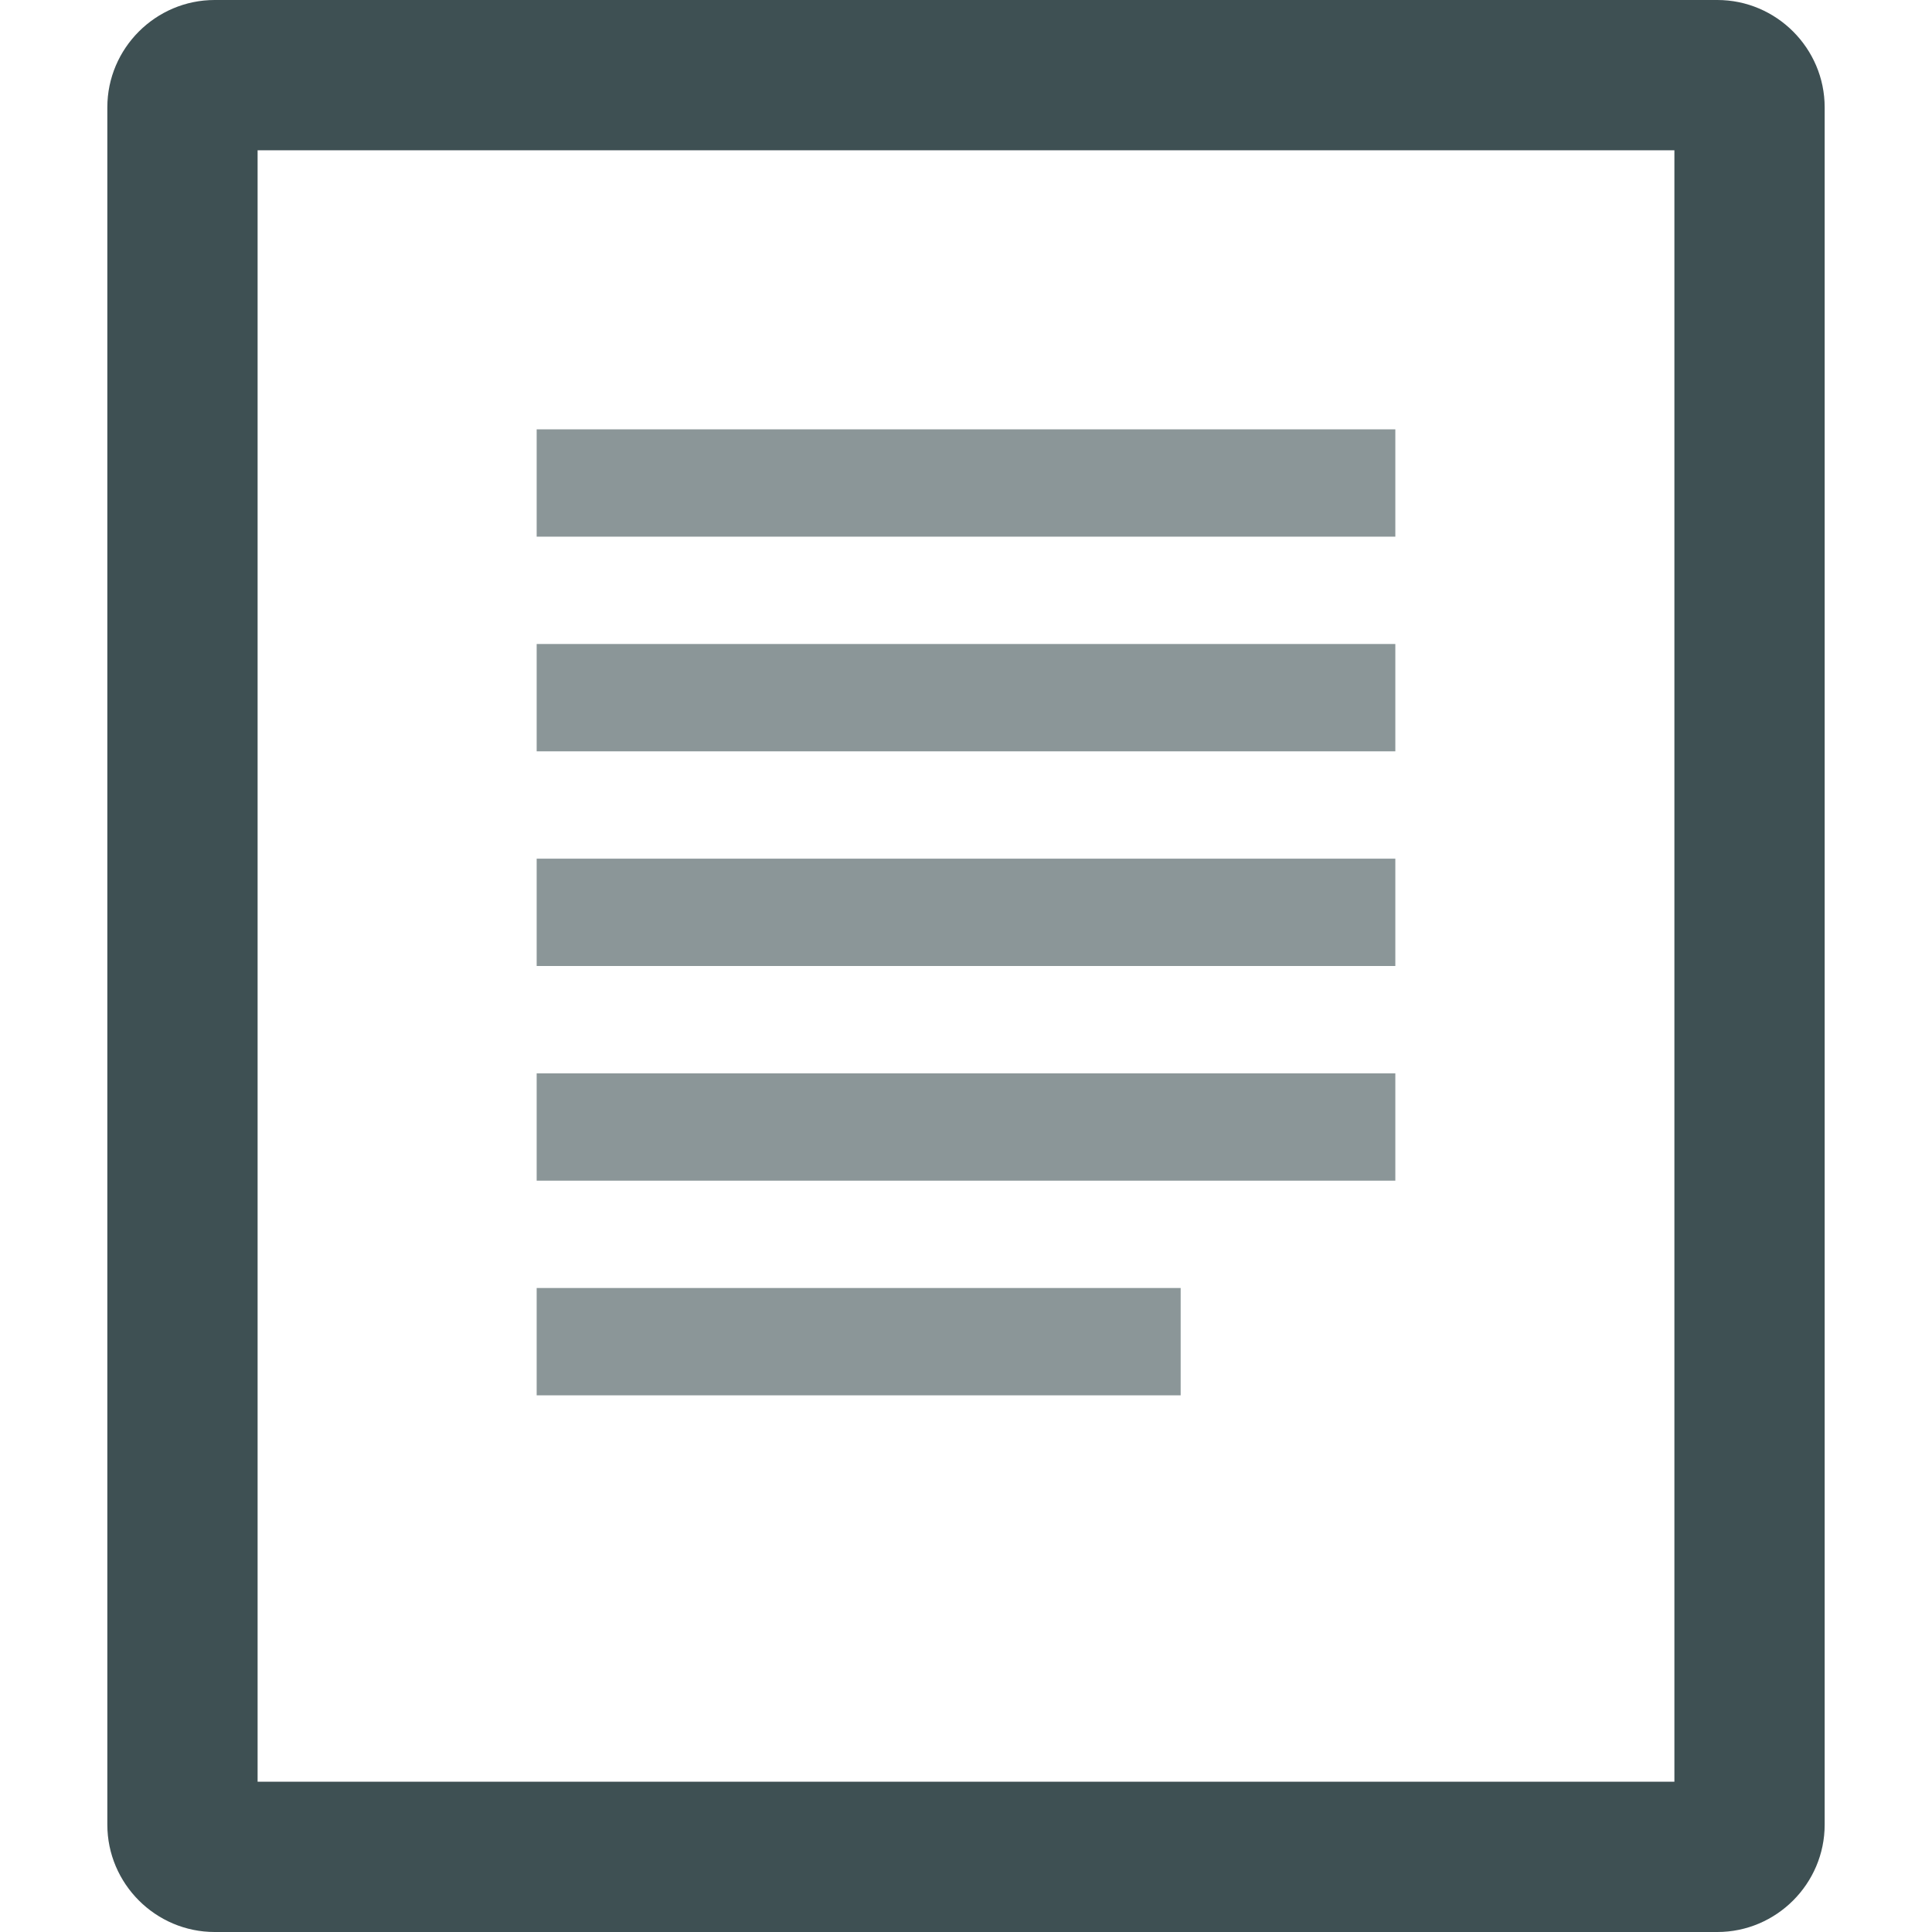
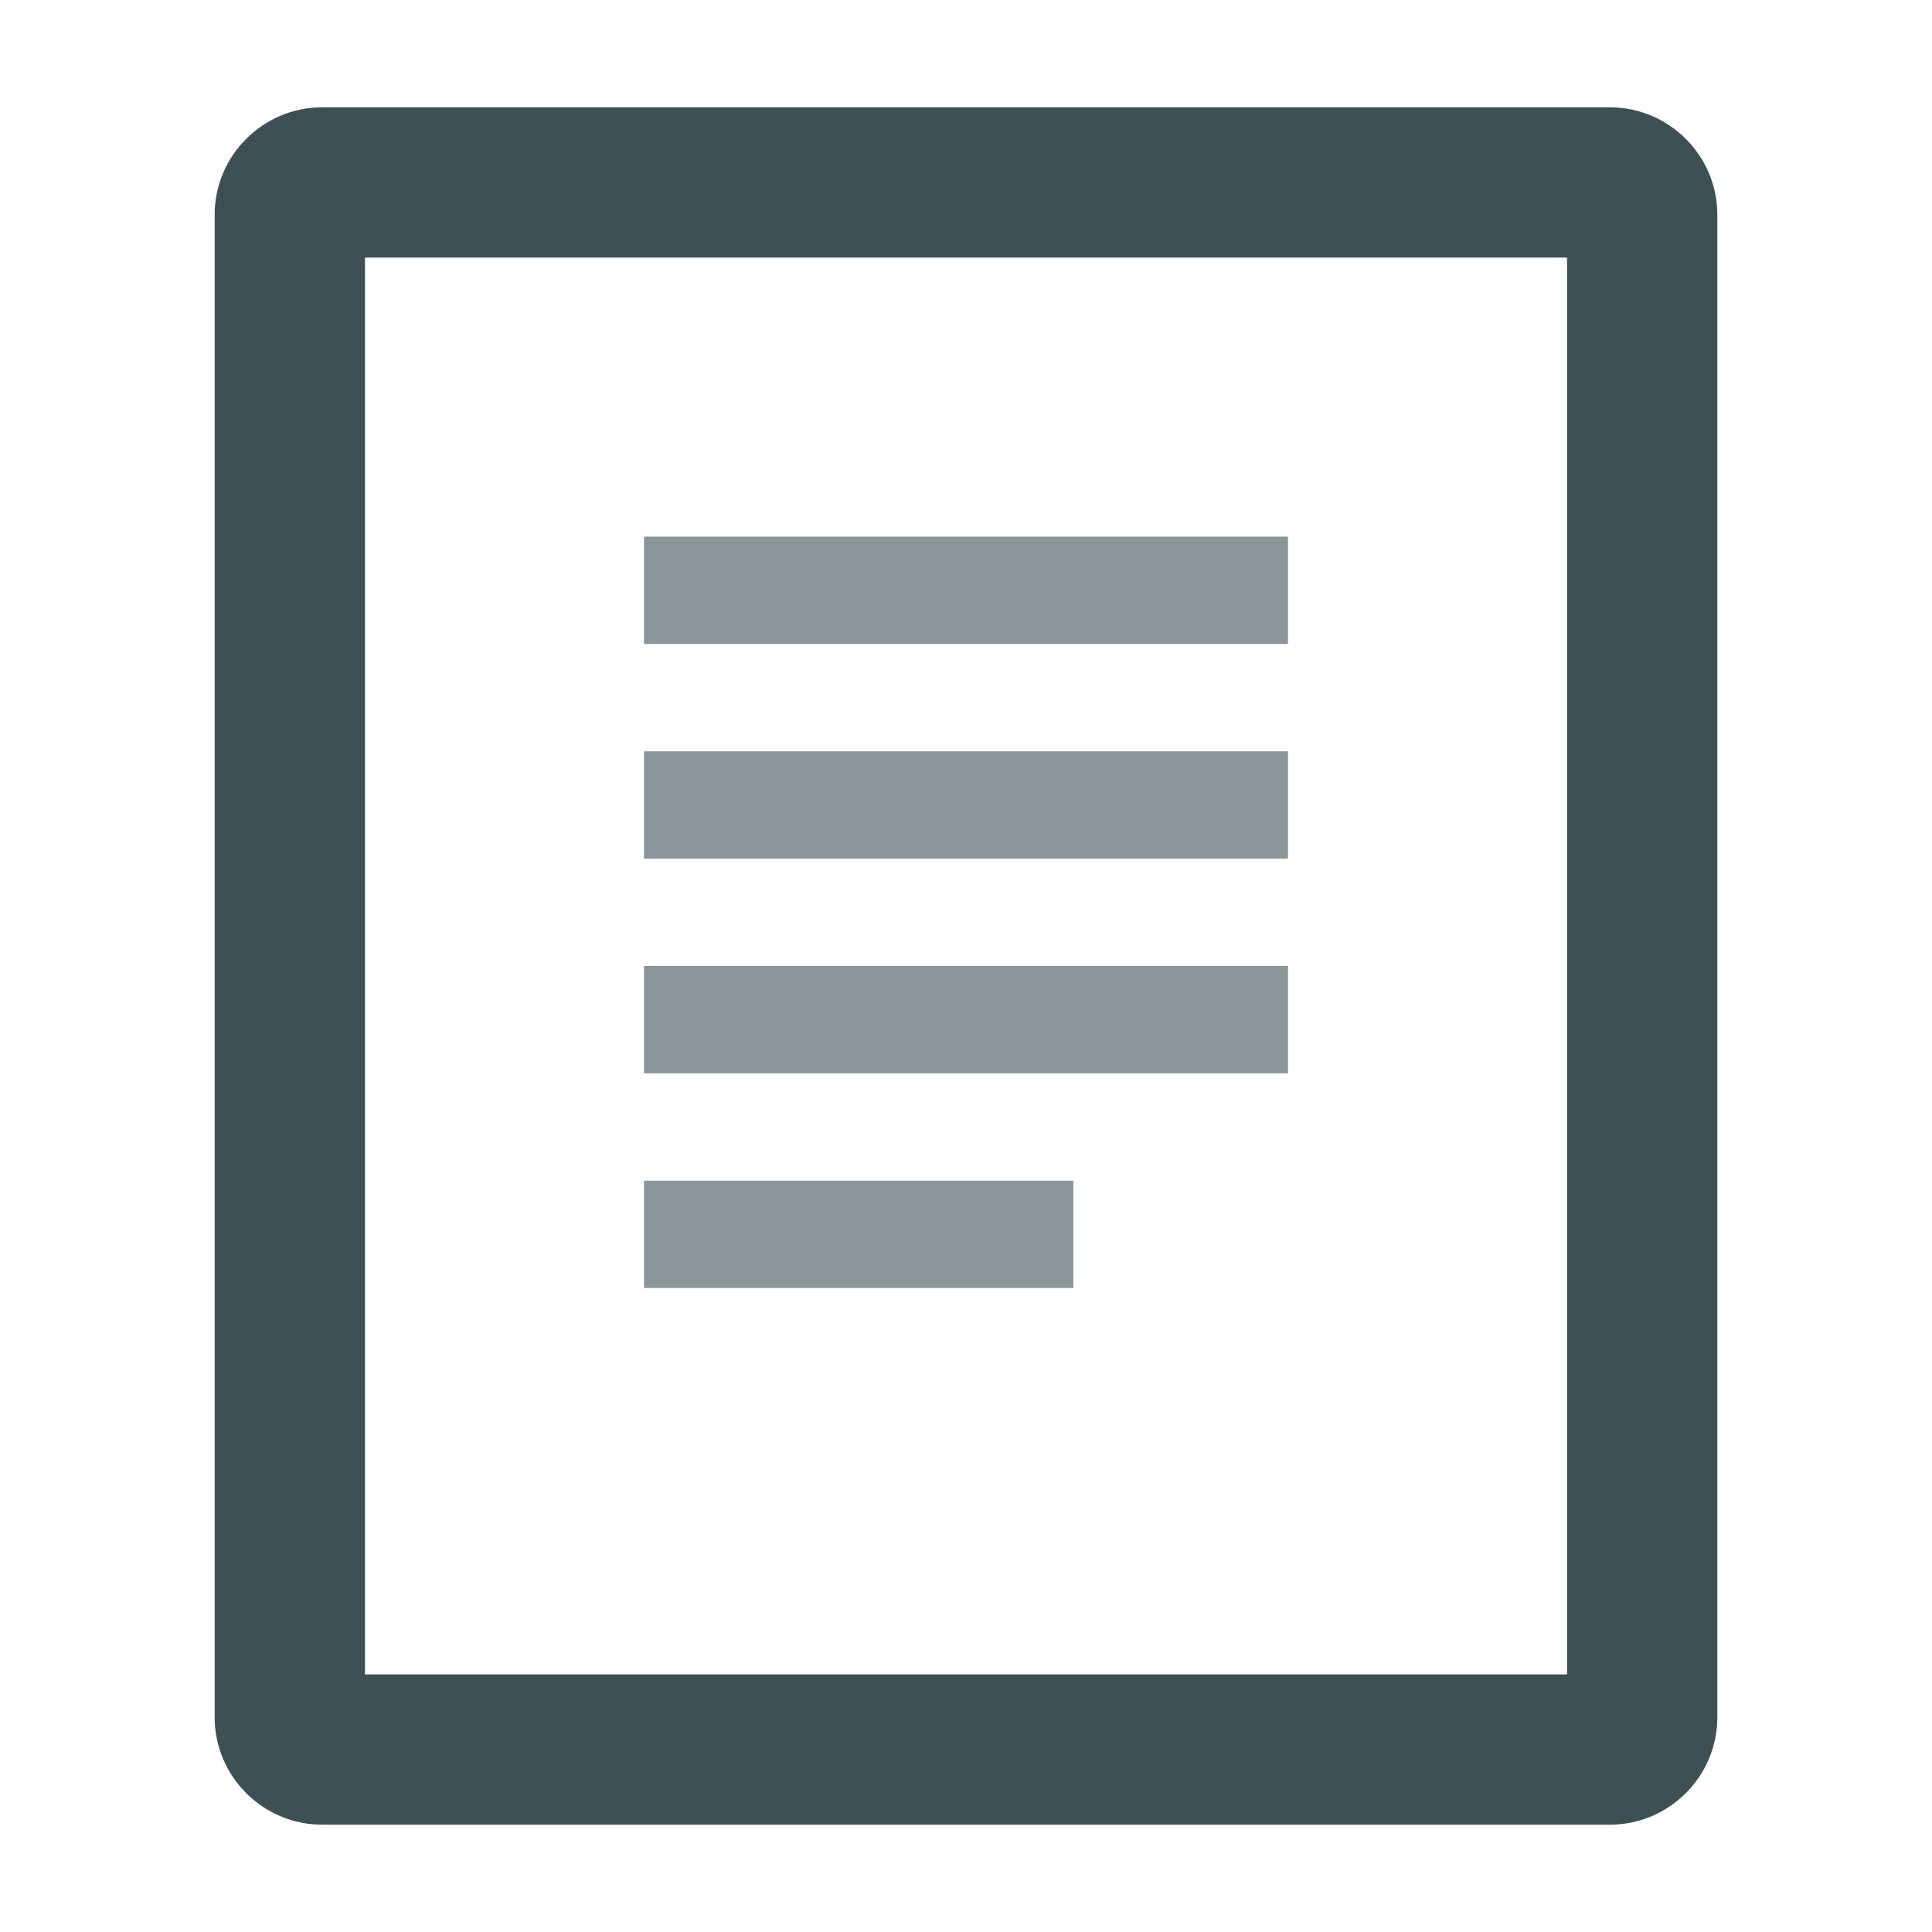
- <svg xmlns="http://www.w3.org/2000/svg" version="1.1" width="18px" height="18px" viewBox="0 0 18 18">
+ <svg xmlns="http://www.w3.org/2000/svg" version="1.1" id="Layer_1" x="0px" y="0px" width="18px" height="18px" viewBox="0 0 18 18" style="enable-background:new 0 0 18 18;" xml:space="preserve">
  <g>
-     <path fill="#3E5053" d="M15.6,1.4v15.2H2.4V1.4H15.6 M16,0H2C1.45,0,1,0.45,1,1v16c0,0.55,0.45,1,1,1h14c0.55,0,1-0.45,1-1V1    C17,0.45,16.55,0,16,0L16,0z" />
-     <rect x="5" y="4" fill="#8B9698" width="8" height="1" />
-     <rect x="5" y="6" fill="#8B9698" width="8" height="1" />
-     <rect x="5" y="10" fill="#8B9698" width="8" height="1" />
-     <rect x="5" y="8" fill="#8B9698" width="8" height="1" />
-     <rect x="5" y="12" fill="#8B9698" width="6" height="1" />
+     <g>
+       <path style="fill:#3E5053;" d="M14.6,2.4v13.2H3.4V2.4H14.6 M15,1H3C2.45,1,2,1.45,2,2v14c0,0.55,0.45,1,1,1h12c0.55,0,1-0.45,1-1V2    C16,1.45,15.55,1,15,1L15,1z" />
+     </g>
+   </g>
+   <g>
+     <polyline style="fill:#8B9698;" points="12,5 6,5 6,6 12,6 12,5  " />
+     <polyline style="fill:#8B9698;" points="12,7 6,7 6,8 12,8 12,7  " />
+     <polyline style="fill:#8B9698;" points="12,9 6,9 6,10 12,10 12,9  " />
+     <polyline style="fill:#8B9698;" points="10,11 6,11 6,12 10,12 10,11  " />
  </g>
</svg>
